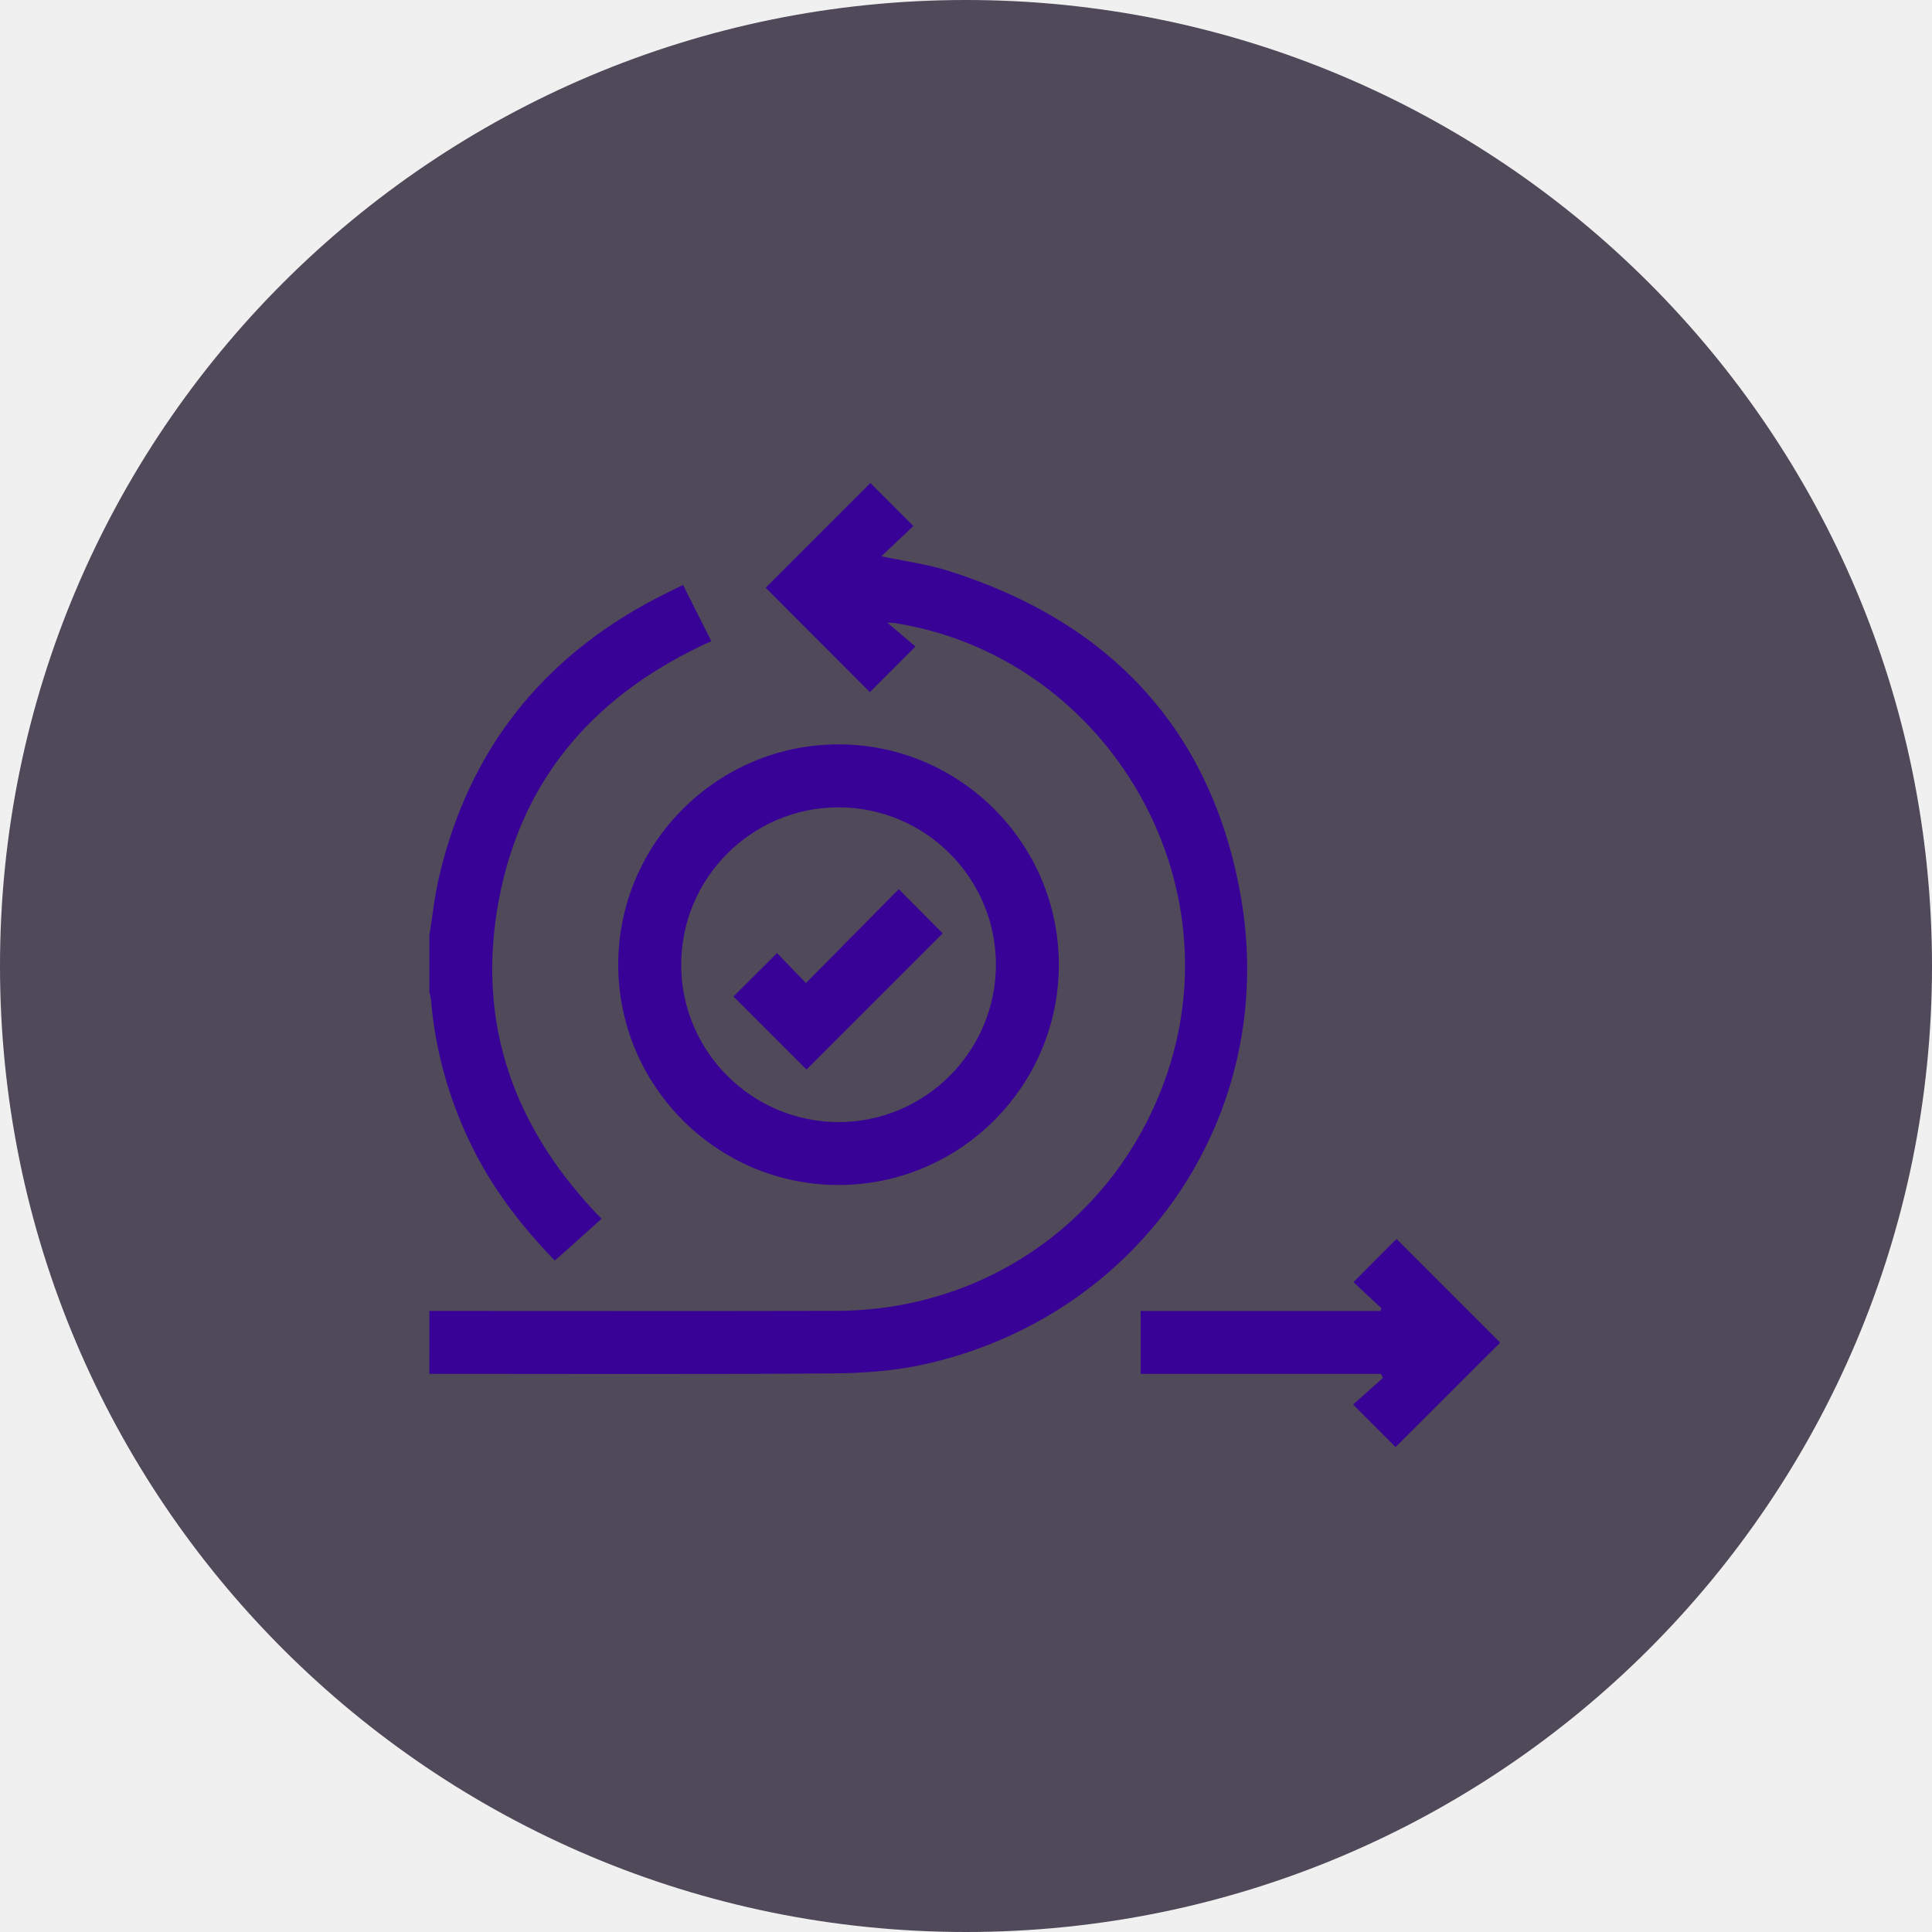
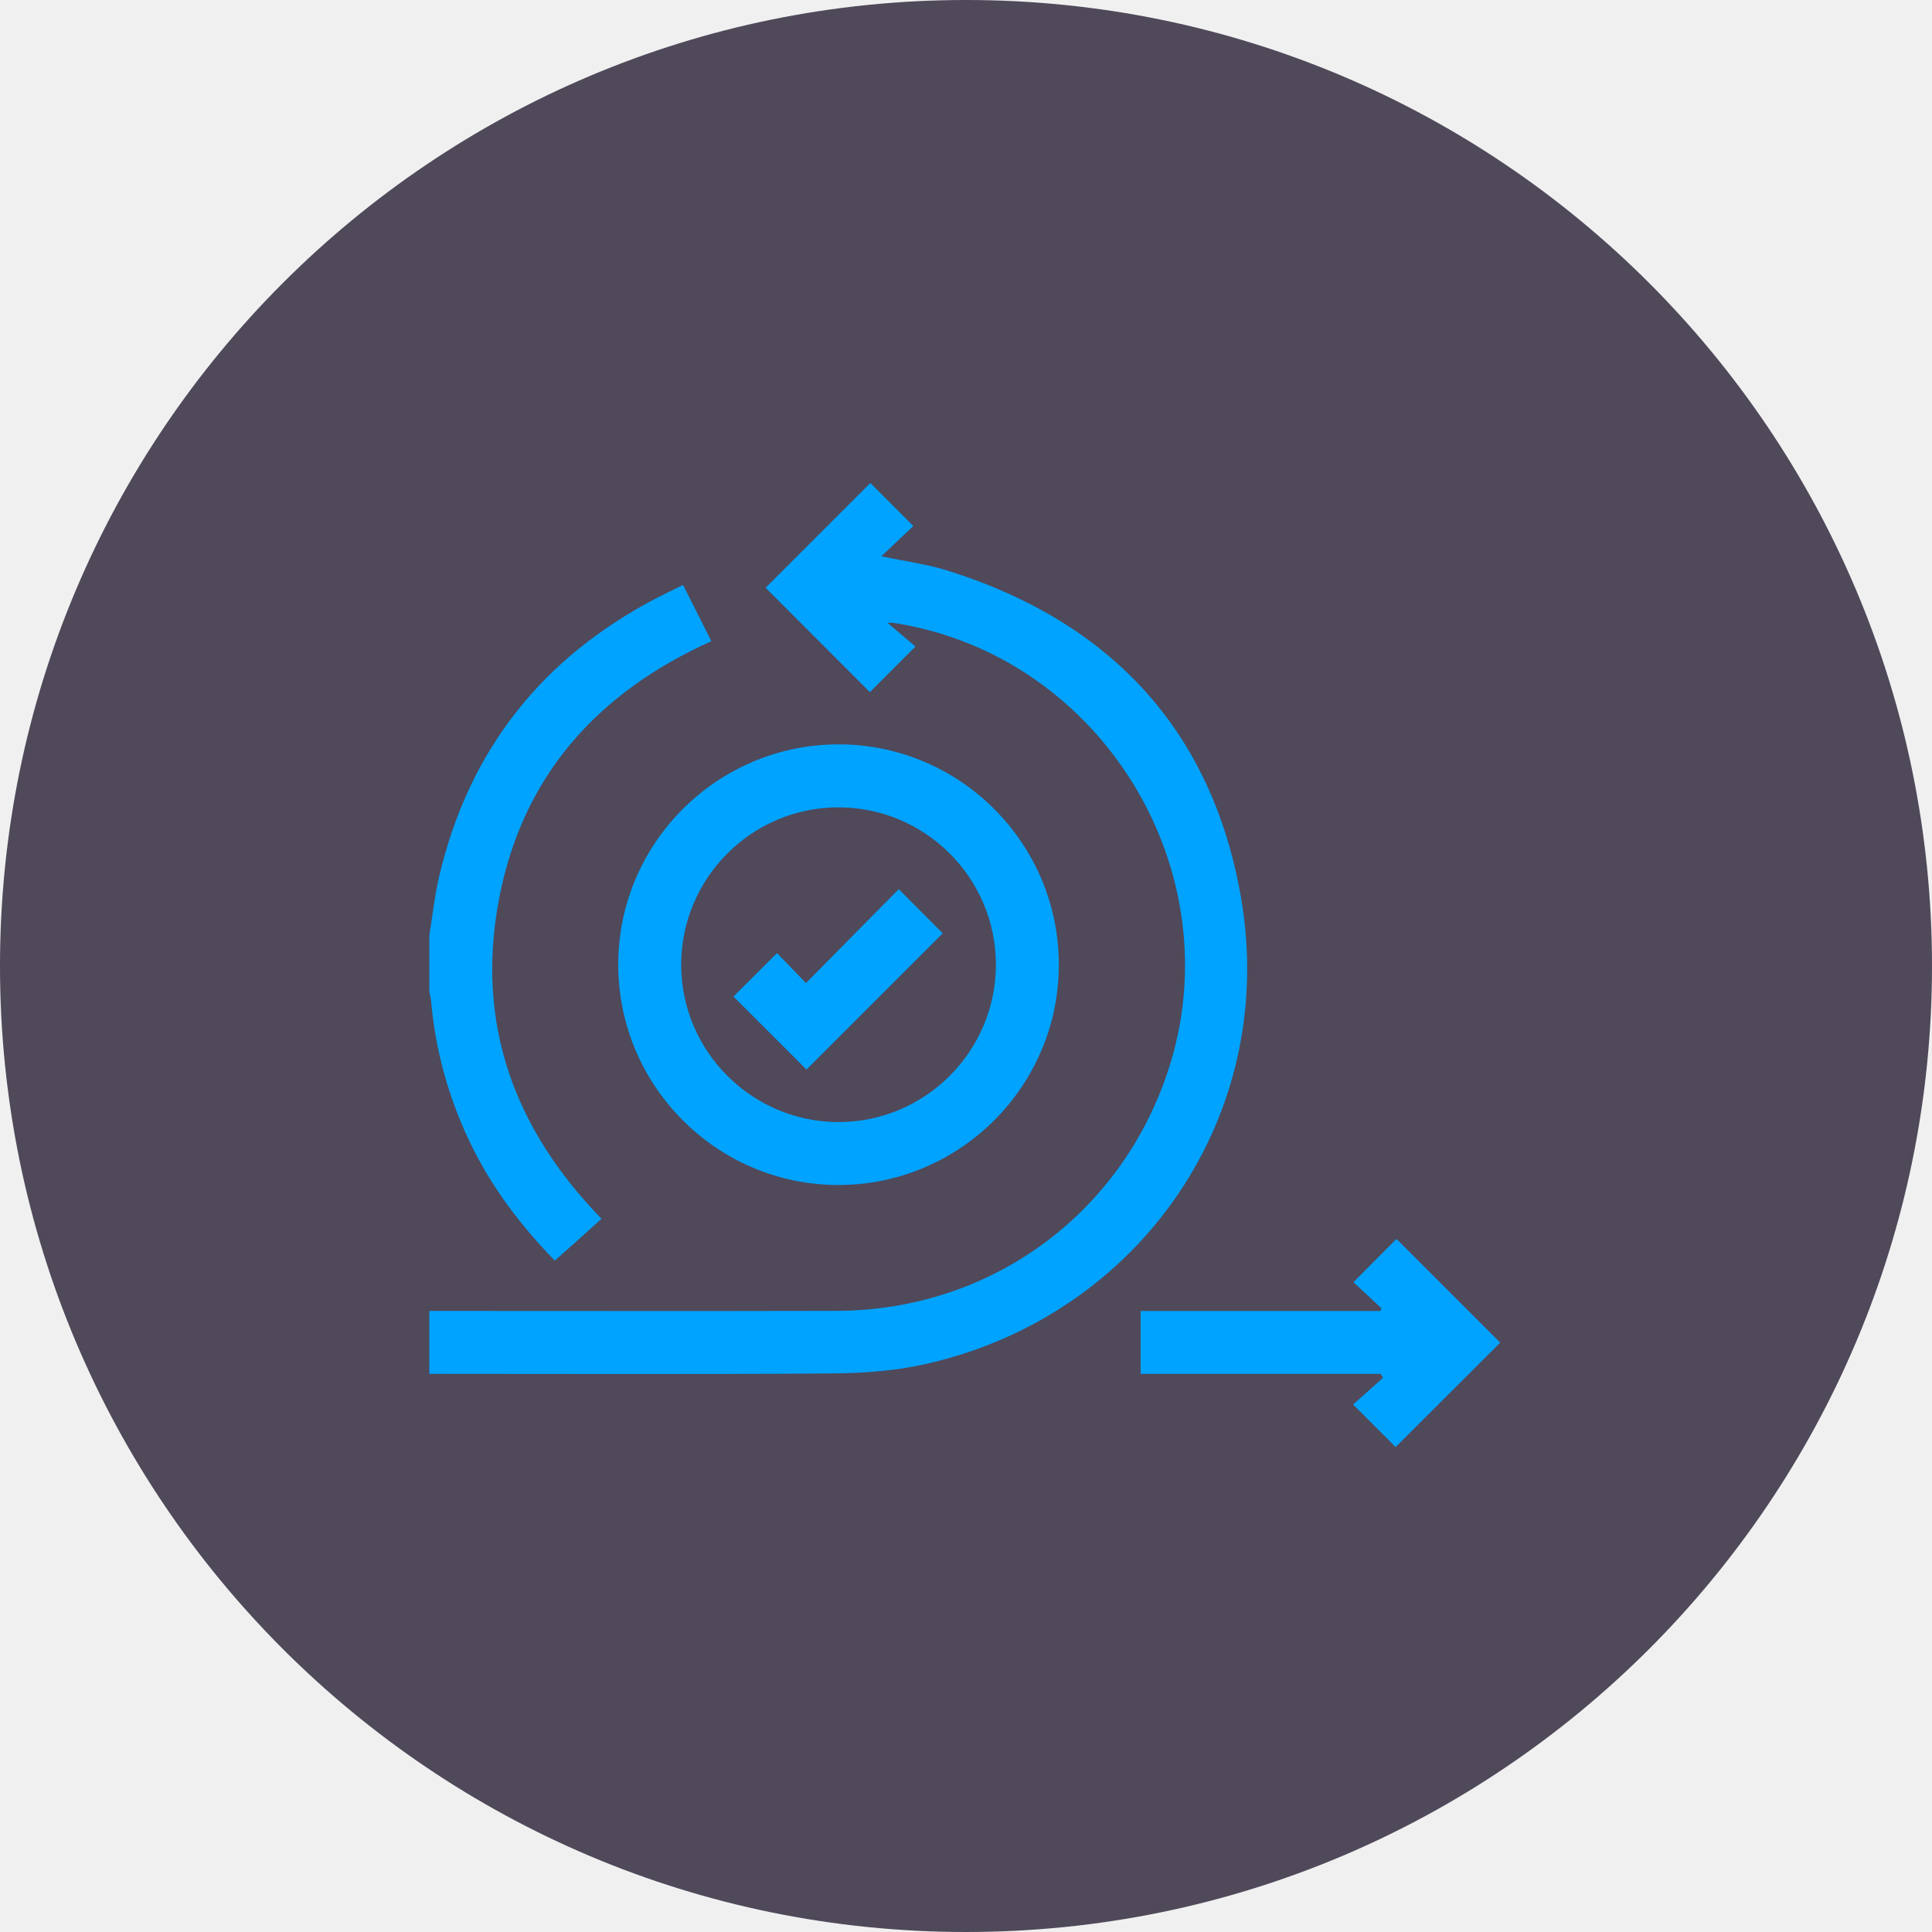
<svg xmlns="http://www.w3.org/2000/svg" width="60" height="60" viewBox="0 0 60 60" fill="none">
-   <circle opacity="0.7" cx="30" cy="30" r="30" fill="#0A0219" />
-   <mask id="mask0_318_288" style="mask-type:alpha" maskUnits="userSpaceOnUse" x="10" y="10" width="40" height="40">
-     <rect x="10" y="10" width="40" height="40" fill="#D9D9D9" />
-   </mask>
-   <g mask="url(#mask0_318_288)">
-     <path d="M13.334 40.712C17.548 40.712 21.761 40.72 25.975 40.71C30.714 40.7 34.775 37.761 36.266 33.282C38.328 27.094 34.225 20.359 27.777 19.348C27.735 19.341 27.691 19.343 27.555 19.336C27.89 19.62 28.17 19.858 28.43 20.078C27.896 20.613 27.447 21.062 27.015 21.495C25.939 20.417 24.842 19.32 23.777 18.253C24.85 17.179 25.951 16.078 27.03 15C27.432 15.403 27.881 15.852 28.364 16.337C28.067 16.618 27.732 16.935 27.372 17.276C28.098 17.43 28.779 17.518 29.423 17.719C34.448 19.292 37.618 22.637 38.533 27.831C39.728 34.607 35.431 40.871 28.718 42.368C27.784 42.576 26.804 42.646 25.844 42.653C21.674 42.684 17.503 42.666 13.333 42.666C13.334 42.015 13.334 41.364 13.334 40.712Z" fill="#390297" />
-     <path d="M13.334 29.047C13.434 28.438 13.498 27.821 13.638 27.222C14.556 23.311 16.818 20.441 20.373 18.583C20.641 18.443 20.914 18.314 21.213 18.166C21.504 18.745 21.79 19.313 22.091 19.912C18.552 21.506 16.212 24.103 15.491 27.955C14.773 31.786 15.965 35.062 18.681 37.85C18.424 38.082 18.185 38.297 17.946 38.512C17.712 38.721 17.477 38.929 17.23 39.149C16.146 38.034 15.23 36.823 14.57 35.425C13.92 34.048 13.519 32.605 13.388 31.086C13.38 30.992 13.352 30.899 13.334 30.806C13.334 30.22 13.334 29.633 13.334 29.047Z" fill="#390297" />
-     <path d="M26.05 23.117C29.817 23.122 32.883 26.193 32.883 29.96C32.883 33.739 29.797 36.813 26.015 36.801C22.251 36.789 19.192 33.711 19.2 29.941C19.206 26.177 22.283 23.113 26.05 23.117ZM21.155 29.966C21.157 32.656 23.357 34.849 26.049 34.847C28.738 34.844 30.932 32.643 30.929 29.951C30.925 27.26 28.728 25.07 26.034 25.073C23.343 25.075 21.152 27.273 21.155 29.966Z" fill="#390297" />
-     <path d="M42.901 40.63C42.6 40.348 42.3 40.067 42.033 39.818C42.503 39.347 42.952 38.897 43.37 38.476C44.413 39.519 45.514 40.62 46.59 41.697C45.531 42.754 44.429 43.855 43.342 44.94C42.933 44.531 42.49 44.088 42.021 43.619C42.312 43.359 42.632 43.074 42.952 42.789C42.927 42.748 42.904 42.708 42.879 42.667C41.639 42.667 40.398 42.667 39.157 42.667C37.921 42.667 36.685 42.667 35.424 42.667C35.424 42.012 35.424 41.38 35.424 40.714C37.912 40.714 40.39 40.714 42.869 40.714C42.881 40.686 42.891 40.658 42.901 40.63Z" fill="#390297" />
-     <path d="M25.045 33.216C24.302 32.472 23.53 31.701 22.778 30.949C23.212 30.517 23.661 30.068 24.131 29.6C24.409 29.887 24.715 30.203 25.03 30.529C26.021 29.527 26.979 28.559 27.912 27.614C28.406 28.11 28.854 28.561 29.276 28.985C27.894 30.367 26.47 31.791 25.045 33.216Z" fill="#390297" />
+   <g clip-path="url(#clip0_442_287)">
+     <path opacity="0.7" d="M30 60C46.569 60 60 46.569 60 30C60 13.431 46.569 0 30 0C13.431 0 0 13.431 0 30C0 46.569 13.431 60 30 60Z" fill="#0A0219" />
+     <mask id="mask0_442_287" style="mask-type:alpha" maskUnits="userSpaceOnUse" x="10" y="10" width="40" height="40">
+       <path d="M50 10H10V50H50V10Z" fill="#D9D9D9" />
+     </mask>
+     <g mask="url(#mask0_442_287)">
+       <path d="M13.334 40.712C17.548 40.712 21.761 40.72 25.975 40.71C30.714 40.7 34.775 37.761 36.266 33.282C38.328 27.094 34.225 20.359 27.777 19.348C27.735 19.341 27.691 19.343 27.555 19.336C27.89 19.62 28.17 19.858 28.43 20.078C27.896 20.613 27.447 21.062 27.015 21.495C25.939 20.417 24.842 19.32 23.777 18.253C24.85 17.179 25.951 16.078 27.03 15C27.432 15.403 27.881 15.852 28.364 16.337C28.067 16.618 27.732 16.935 27.372 17.276C28.098 17.43 28.779 17.518 29.423 17.719C34.448 19.292 37.618 22.637 38.533 27.831C39.728 34.607 35.431 40.871 28.718 42.368C27.784 42.576 26.804 42.646 25.844 42.653C21.674 42.684 17.503 42.666 13.333 42.666C13.334 42.015 13.334 41.364 13.334 40.712Z" fill="#00A3FF" />
+       <path d="M13.334 29.047C13.433 28.438 13.498 27.821 13.638 27.222C14.556 23.311 16.818 20.441 20.373 18.583C20.641 18.443 20.914 18.314 21.213 18.166C21.504 18.745 21.79 19.313 22.091 19.912C18.552 21.506 16.212 24.103 15.491 27.955C14.773 31.786 15.965 35.062 18.681 37.85C18.424 38.082 18.185 38.297 17.946 38.512C17.711 38.721 17.477 38.929 17.23 39.149C16.146 38.034 15.23 36.823 14.57 35.425C13.92 34.048 13.519 32.605 13.388 31.086C13.38 30.992 13.352 30.899 13.334 30.806C13.334 30.22 13.334 29.633 13.334 29.047Z" fill="#00A3FF" />
+       <path d="M26.05 23.117C29.817 23.122 32.883 26.193 32.883 29.96C32.883 33.739 29.797 36.813 26.015 36.801C22.251 36.789 19.192 33.711 19.2 29.941C19.206 26.177 22.283 23.113 26.05 23.117ZM21.155 29.966C21.157 32.656 23.357 34.849 26.049 34.847C28.738 34.844 30.932 32.643 30.929 29.951C30.925 27.26 28.728 25.07 26.034 25.073C23.343 25.075 21.152 27.273 21.155 29.966Z" fill="#00A3FF" />
+       <path d="M42.901 40.63C42.6 40.348 42.299 40.067 42.033 39.818C42.503 39.347 42.951 38.897 43.37 38.476C44.413 39.519 45.514 40.62 46.59 41.697C45.531 42.754 44.429 43.855 43.342 44.94C42.933 44.531 42.49 44.088 42.021 43.619C42.312 43.359 42.632 43.074 42.951 42.789C42.927 42.748 42.904 42.708 42.879 42.667C41.639 42.667 40.398 42.667 39.157 42.667C37.921 42.667 36.685 42.667 35.424 42.667C35.424 42.012 35.424 41.38 35.424 40.714C37.912 40.714 40.39 40.714 42.869 40.714C42.881 40.686 42.891 40.658 42.901 40.63Z" fill="#00A3FF" />
+       <path d="M25.045 33.216C24.302 32.472 23.53 31.701 22.778 30.949C23.212 30.517 23.661 30.068 24.131 29.6C24.409 29.887 24.715 30.203 25.03 30.529C26.021 29.527 26.979 28.559 27.912 27.614C28.406 28.11 28.854 28.561 29.276 28.985C27.894 30.367 26.47 31.791 25.045 33.216Z" fill="#00A3FF" />
+     </g>
  </g>
+   <defs>
+     <clipPath id="clip0_442_287">
+       <rect width="60" height="60" fill="white" />
+     </clipPath>
+   </defs>
</svg>
